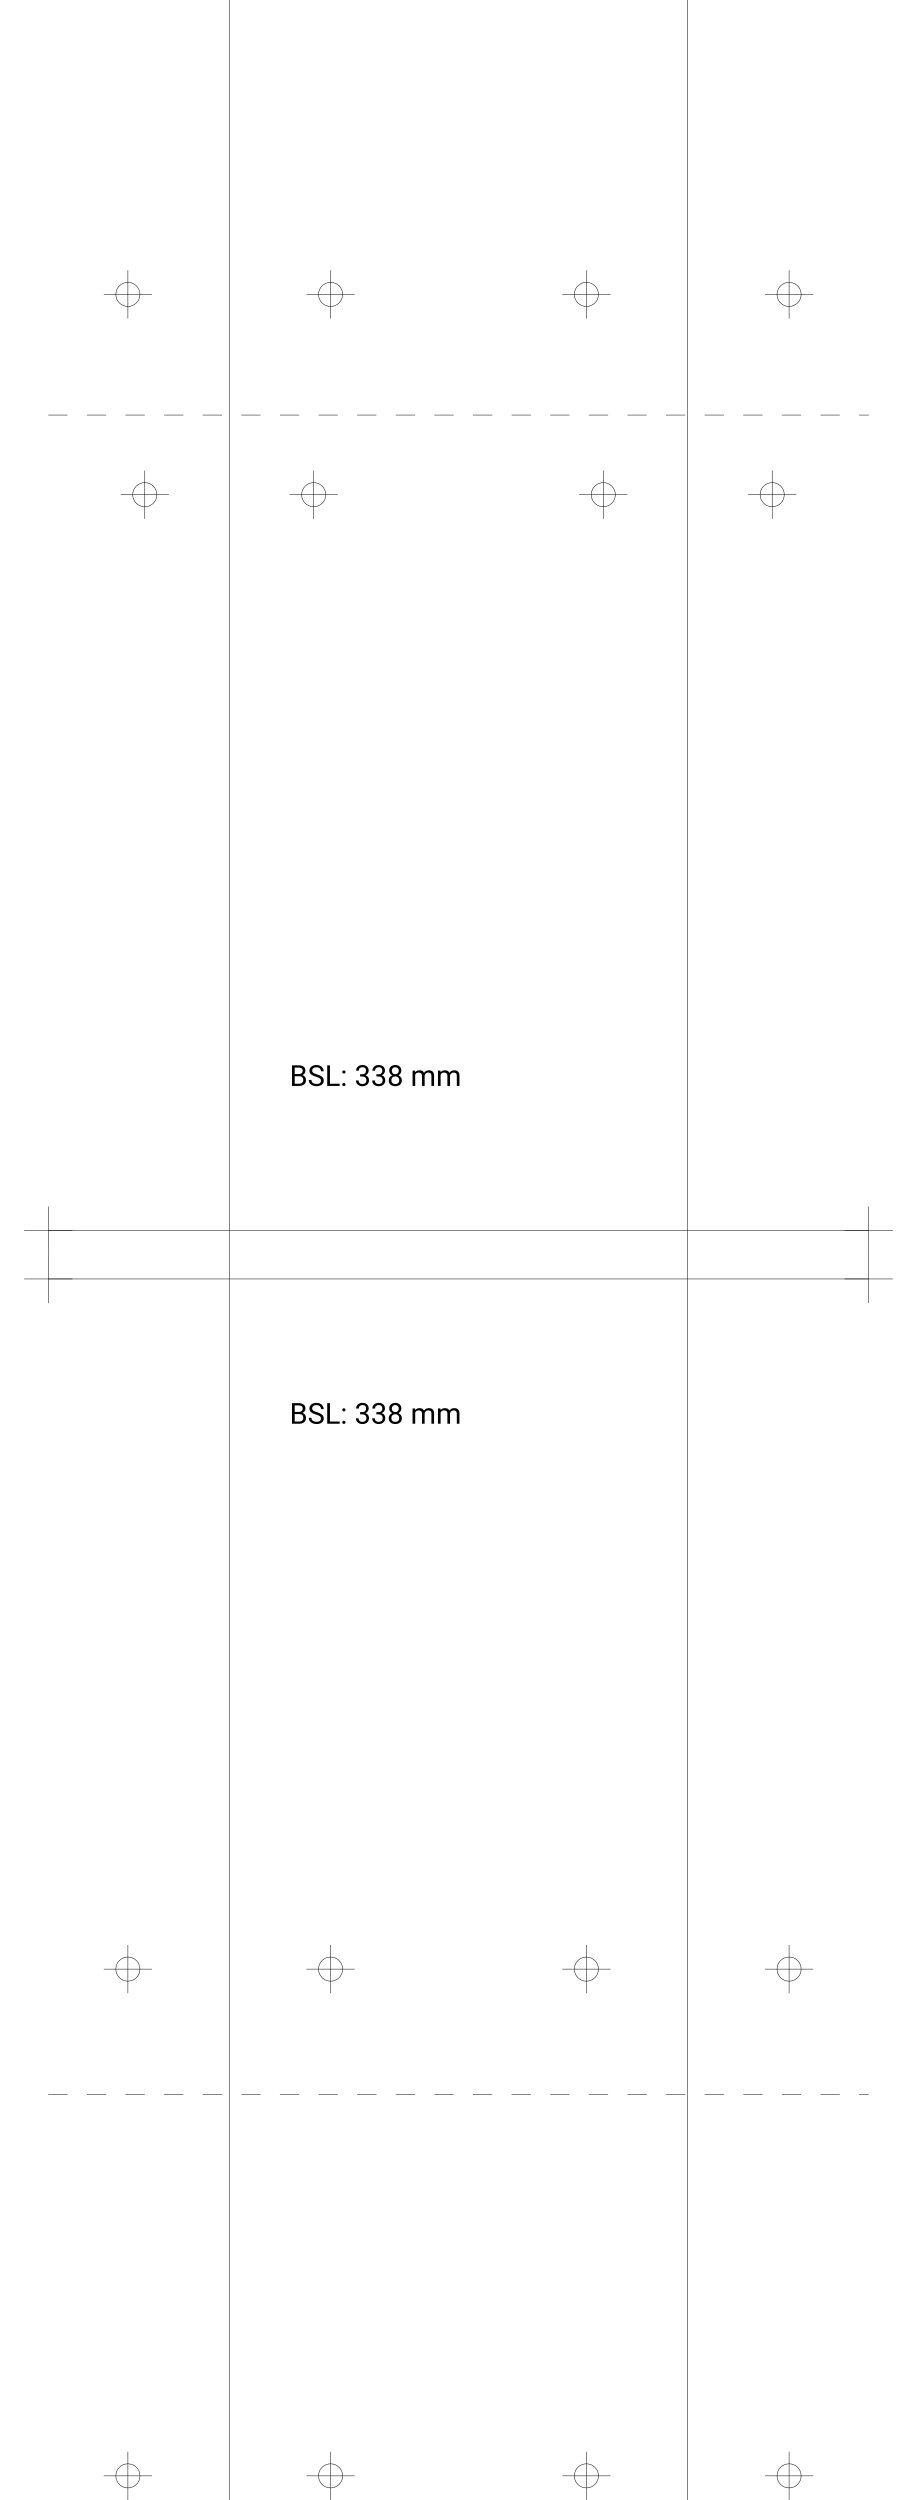
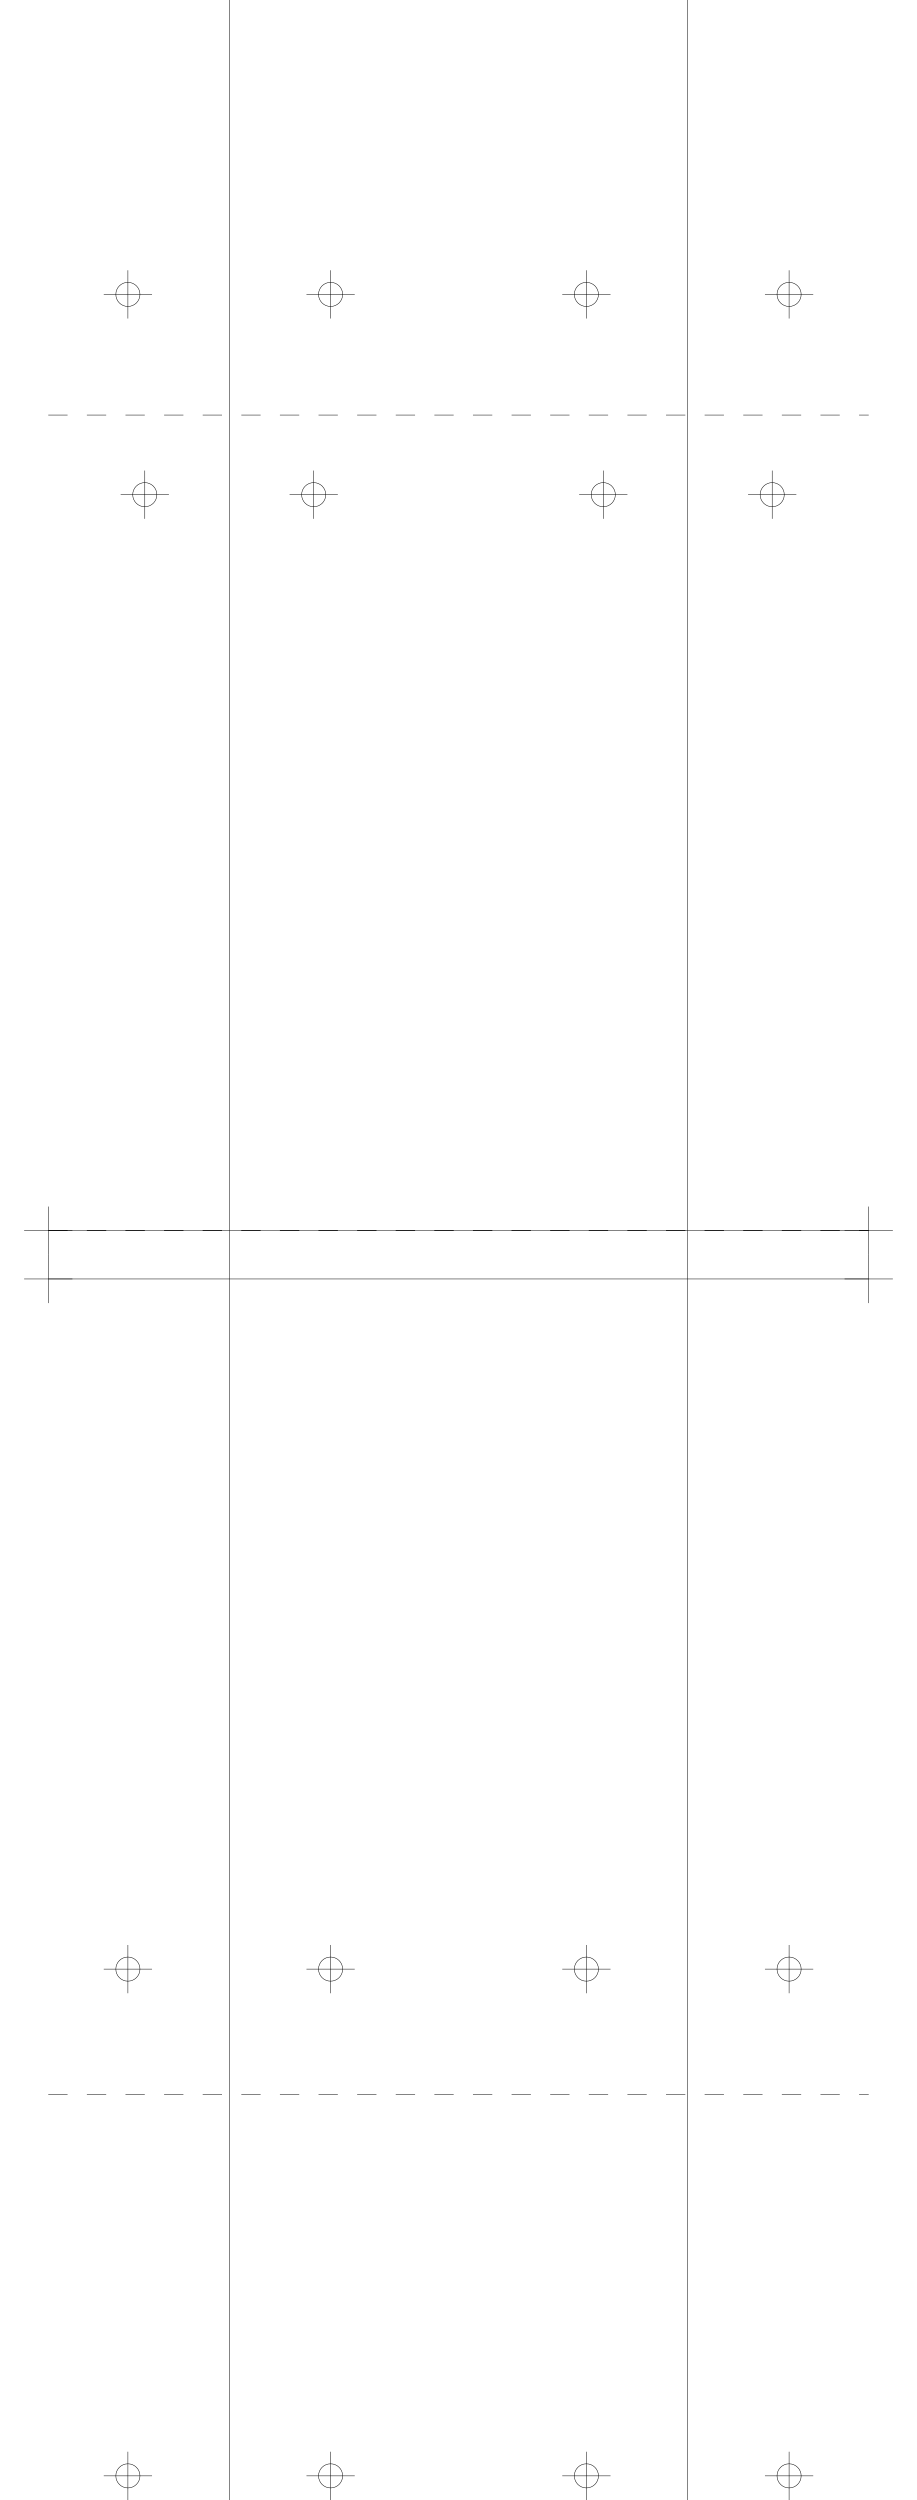
<svg xmlns="http://www.w3.org/2000/svg" version="1.2" width="190.0mm" height="518.0mm" viewBox="0 0 190.0 518.0">
  <line x1="47.5" y1="0.0" x2="47.5" y2="518.0" stroke="black" stroke-width="0.1" />
  <line x1="142.5" y1="0.0" x2="142.5" y2="518.0" stroke="black" stroke-width="0.1" />
  <line x1="10.0" y1="255.0" x2="180.0" y2="255.0" stroke="black" stroke-width="0.1" />
  <line x1="5.0" y1="255.0" x2="15.0" y2="255.0" stroke="black" stroke-width="0.1" />
  <line x1="10.0" y1="250.0" x2="10.0" y2="260.0" stroke="black" stroke-width="0.1" />
  <line x1="175.0" y1="255.0" x2="185.0" y2="255.0" stroke="black" stroke-width="0.1" />
  <line x1="180.0" y1="250.0" x2="180.0" y2="260.0" stroke="black" stroke-width="0.1" />
  <line x1="10.0" y1="265.0" x2="180.0" y2="265.0" stroke="black" stroke-width="0.1" />
  <line x1="5.0" y1="265.0" x2="15.0" y2="265.0" stroke="black" stroke-width="0.1" />
  <line x1="10.0" y1="260.0" x2="10.0" y2="270.0" stroke="black" stroke-width="0.1" />
  <line x1="175.0" y1="265.0" x2="185.0" y2="265.0" stroke="black" stroke-width="0.1" />
  <line x1="180.0" y1="260.0" x2="180.0" y2="270.0" stroke="black" stroke-width="0.1" />
+   <line x1="10.0" y1="255.0" x2="180.0" y2="255.0" stroke="black" stroke-width="0.1" stroke-dasharray="4 4" />
  <line x1="10.0" y1="86.0" x2="180.0" y2="86.0" stroke="black" stroke-width="0.1" stroke-dasharray="4 4" />
-   <line x1="10.0" y1="434.0" x2="180.0" y2="434.0" stroke="black" stroke-width="0.1" stroke-dasharray="4 4" />
-   <text x="60.0" y="225.0" font-family="Roboto" fill="black" font-size="6">BSL: 338 mm</text>
-   <text x="60.0" y="295.0" font-family="Roboto" fill="black" font-size="6">BSL: 338 mm</text>
  <circle cx="65.0" cy="102.5" r="2.5" fill="none" stroke="black" stroke-width="0.1" />
  <line x1="60.0" y1="102.5" x2="70.0" y2="102.5" stroke="black" stroke-width="0.1" />
  <line x1="65.0" y1="97.5" x2="65.0" y2="107.5" stroke="black" stroke-width="0.1" />
  <circle cx="160.0" cy="102.5" r="2.5" fill="none" stroke="black" stroke-width="0.1" />
  <line x1="155.0" y1="102.5" x2="165.0" y2="102.5" stroke="black" stroke-width="0.1" />
  <line x1="160.0" y1="97.5" x2="160.0" y2="107.5" stroke="black" stroke-width="0.1" />
  <circle cx="30.0" cy="102.5" r="2.5" fill="none" stroke="black" stroke-width="0.1" />
  <line x1="25.0" y1="102.5" x2="35.0" y2="102.5" stroke="black" stroke-width="0.1" />
  <line x1="30.0" y1="97.5" x2="30.0" y2="107.5" stroke="black" stroke-width="0.1" />
  <circle cx="125.0" cy="102.5" r="2.5" fill="none" stroke="black" stroke-width="0.1" />
  <line x1="120.0" y1="102.5" x2="130.0" y2="102.5" stroke="black" stroke-width="0.1" />
  <line x1="125.0" y1="97.5" x2="125.0" y2="107.5" stroke="black" stroke-width="0.1" />
  <circle cx="68.5" cy="61.0" r="2.5" fill="none" stroke="black" stroke-width="0.1" />
  <line x1="63.5" y1="61.0" x2="73.5" y2="61.0" stroke="black" stroke-width="0.1" />
  <line x1="68.5" y1="56.0" x2="68.5" y2="66.0" stroke="black" stroke-width="0.1" />
  <circle cx="163.5" cy="61.0" r="2.5" fill="none" stroke="black" stroke-width="0.1" />
  <line x1="158.5" y1="61.0" x2="168.5" y2="61.0" stroke="black" stroke-width="0.1" />
  <line x1="163.5" y1="56.0" x2="163.5" y2="66.0" stroke="black" stroke-width="0.1" />
  <circle cx="26.5" cy="61.0" r="2.5" fill="none" stroke="black" stroke-width="0.1" />
  <line x1="21.5" y1="61.0" x2="31.5" y2="61.0" stroke="black" stroke-width="0.1" />
  <line x1="26.5" y1="56.0" x2="26.5" y2="66.0" stroke="black" stroke-width="0.1" />
  <circle cx="121.5" cy="61.0" r="2.5" fill="none" stroke="black" stroke-width="0.1" />
  <line x1="116.5" y1="61.0" x2="126.5" y2="61.0" stroke="black" stroke-width="0.1" />
  <line x1="121.5" y1="56.0" x2="121.5" y2="66.0" stroke="black" stroke-width="0.1" />
+   <line x1="10.0" y1="255.0" x2="180.0" y2="255.0" stroke="black" stroke-width="0.1" stroke-dasharray="4 4" />
+   <line x1="10.0" y1="434.0" x2="180.0" y2="434.0" stroke="black" stroke-width="0.1" stroke-dasharray="4 4" />
  <circle cx="68.5" cy="408.0" r="2.5" fill="none" stroke="black" stroke-width="0.1" />
  <line x1="63.5" y1="408.0" x2="73.5" y2="408.0" stroke="black" stroke-width="0.1" />
  <line x1="68.5" y1="403.0" x2="68.5" y2="413.0" stroke="black" stroke-width="0.1" />
  <circle cx="163.5" cy="408.0" r="2.5" fill="none" stroke="black" stroke-width="0.1" />
  <line x1="158.5" y1="408.0" x2="168.5" y2="408.0" stroke="black" stroke-width="0.1" />
  <line x1="163.5" y1="403.0" x2="163.5" y2="413.0" stroke="black" stroke-width="0.1" />
  <circle cx="26.5" cy="408.0" r="2.5" fill="none" stroke="black" stroke-width="0.1" />
  <line x1="21.5" y1="408.0" x2="31.5" y2="408.0" stroke="black" stroke-width="0.1" />
  <line x1="26.5" y1="403.0" x2="26.5" y2="413.0" stroke="black" stroke-width="0.1" />
  <circle cx="121.5" cy="408.0" r="2.5" fill="none" stroke="black" stroke-width="0.1" />
  <line x1="116.5" y1="408.0" x2="126.5" y2="408.0" stroke="black" stroke-width="0.1" />
  <line x1="121.5" y1="403.0" x2="121.5" y2="413.0" stroke="black" stroke-width="0.1" />
  <circle cx="68.5" cy="513.0" r="2.5" fill="none" stroke="black" stroke-width="0.1" />
  <line x1="63.5" y1="513.0" x2="73.5" y2="513.0" stroke="black" stroke-width="0.1" />
  <line x1="68.5" y1="508.0" x2="68.5" y2="518.0" stroke="black" stroke-width="0.1" />
  <circle cx="163.5" cy="513.0" r="2.5" fill="none" stroke="black" stroke-width="0.1" />
  <line x1="158.5" y1="513.0" x2="168.5" y2="513.0" stroke="black" stroke-width="0.1" />
  <line x1="163.5" y1="508.0" x2="163.5" y2="518.0" stroke="black" stroke-width="0.1" />
  <circle cx="26.5" cy="513.0" r="2.5" fill="none" stroke="black" stroke-width="0.1" />
  <line x1="21.5" y1="513.0" x2="31.5" y2="513.0" stroke="black" stroke-width="0.1" />
  <line x1="26.5" y1="508.0" x2="26.5" y2="518.0" stroke="black" stroke-width="0.1" />
  <circle cx="121.5" cy="513.0" r="2.5" fill="none" stroke="black" stroke-width="0.1" />
  <line x1="116.5" y1="513.0" x2="126.5" y2="513.0" stroke="black" stroke-width="0.1" />
  <line x1="121.5" y1="508.0" x2="121.5" y2="518.0" stroke="black" stroke-width="0.1" />
</svg>
